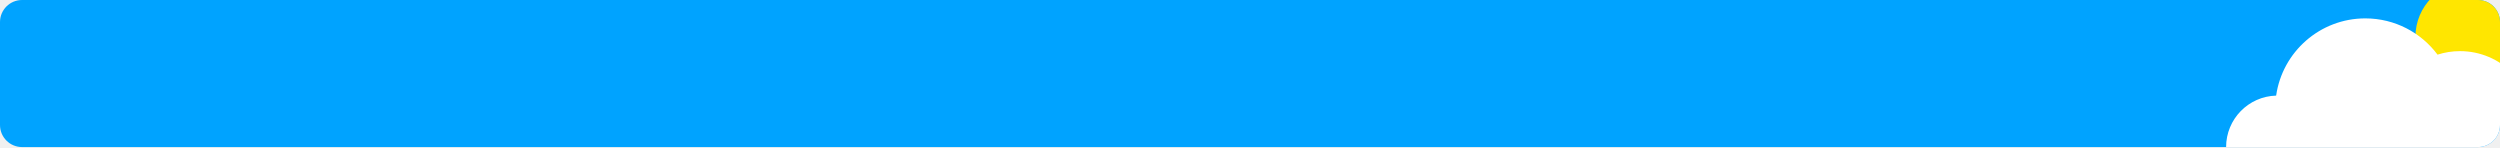
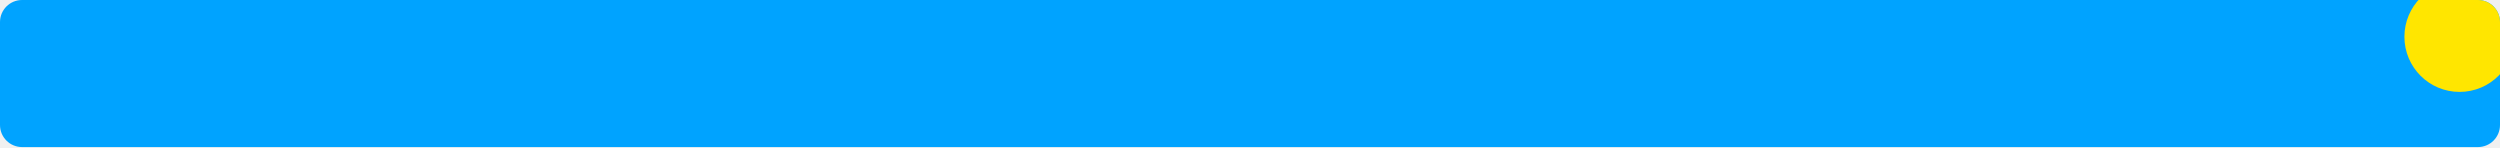
<svg xmlns="http://www.w3.org/2000/svg" width="1360" height="80" viewBox="0 0 1360 80" fill="none">
  <rect width="1360" height="80" rx="12" fill="#00A3FF" />
-   <mask id="mask0_568_305" style="mask-type:alpha" maskUnits="userSpaceOnUse" x="0" y="0" width="1360" height="80">
+   <mask id="mask0_568_329" style="mask-type:alpha" maskUnits="userSpaceOnUse" x="0" y="0" width="1360" height="80">
    <rect width="1360" height="80" rx="12" fill="#00A3FF" />
  </mask>
-   <g mask="url(#mask0_568_305)">
-     <circle cx="1344" cy="20" r="30" fill="#FFE600" />
-     <path fill-rule="evenodd" clip-rule="evenodd" d="M1238.22 52.011C1241.61 28.259 1262.04 10 1286.73 10C1302.81 10 1317.09 17.752 1326.02 29.724C1329.88 28.486 1334 27.818 1338.27 27.818C1360.41 27.818 1378.36 45.767 1378.36 67.909C1378.36 90.051 1360.41 108 1338.27 108H1286.73H1239H1235.18V107.742C1221.52 105.88 1211 94.169 1211 80C1211 64.796 1223.12 52.423 1238.22 52.011Z" fill="white" />
+   <g mask="url(#mask0_568_329)">
+     <circle cx="1338" cy="20" r="30" fill="#FFE600" />
  </g>
</svg>
